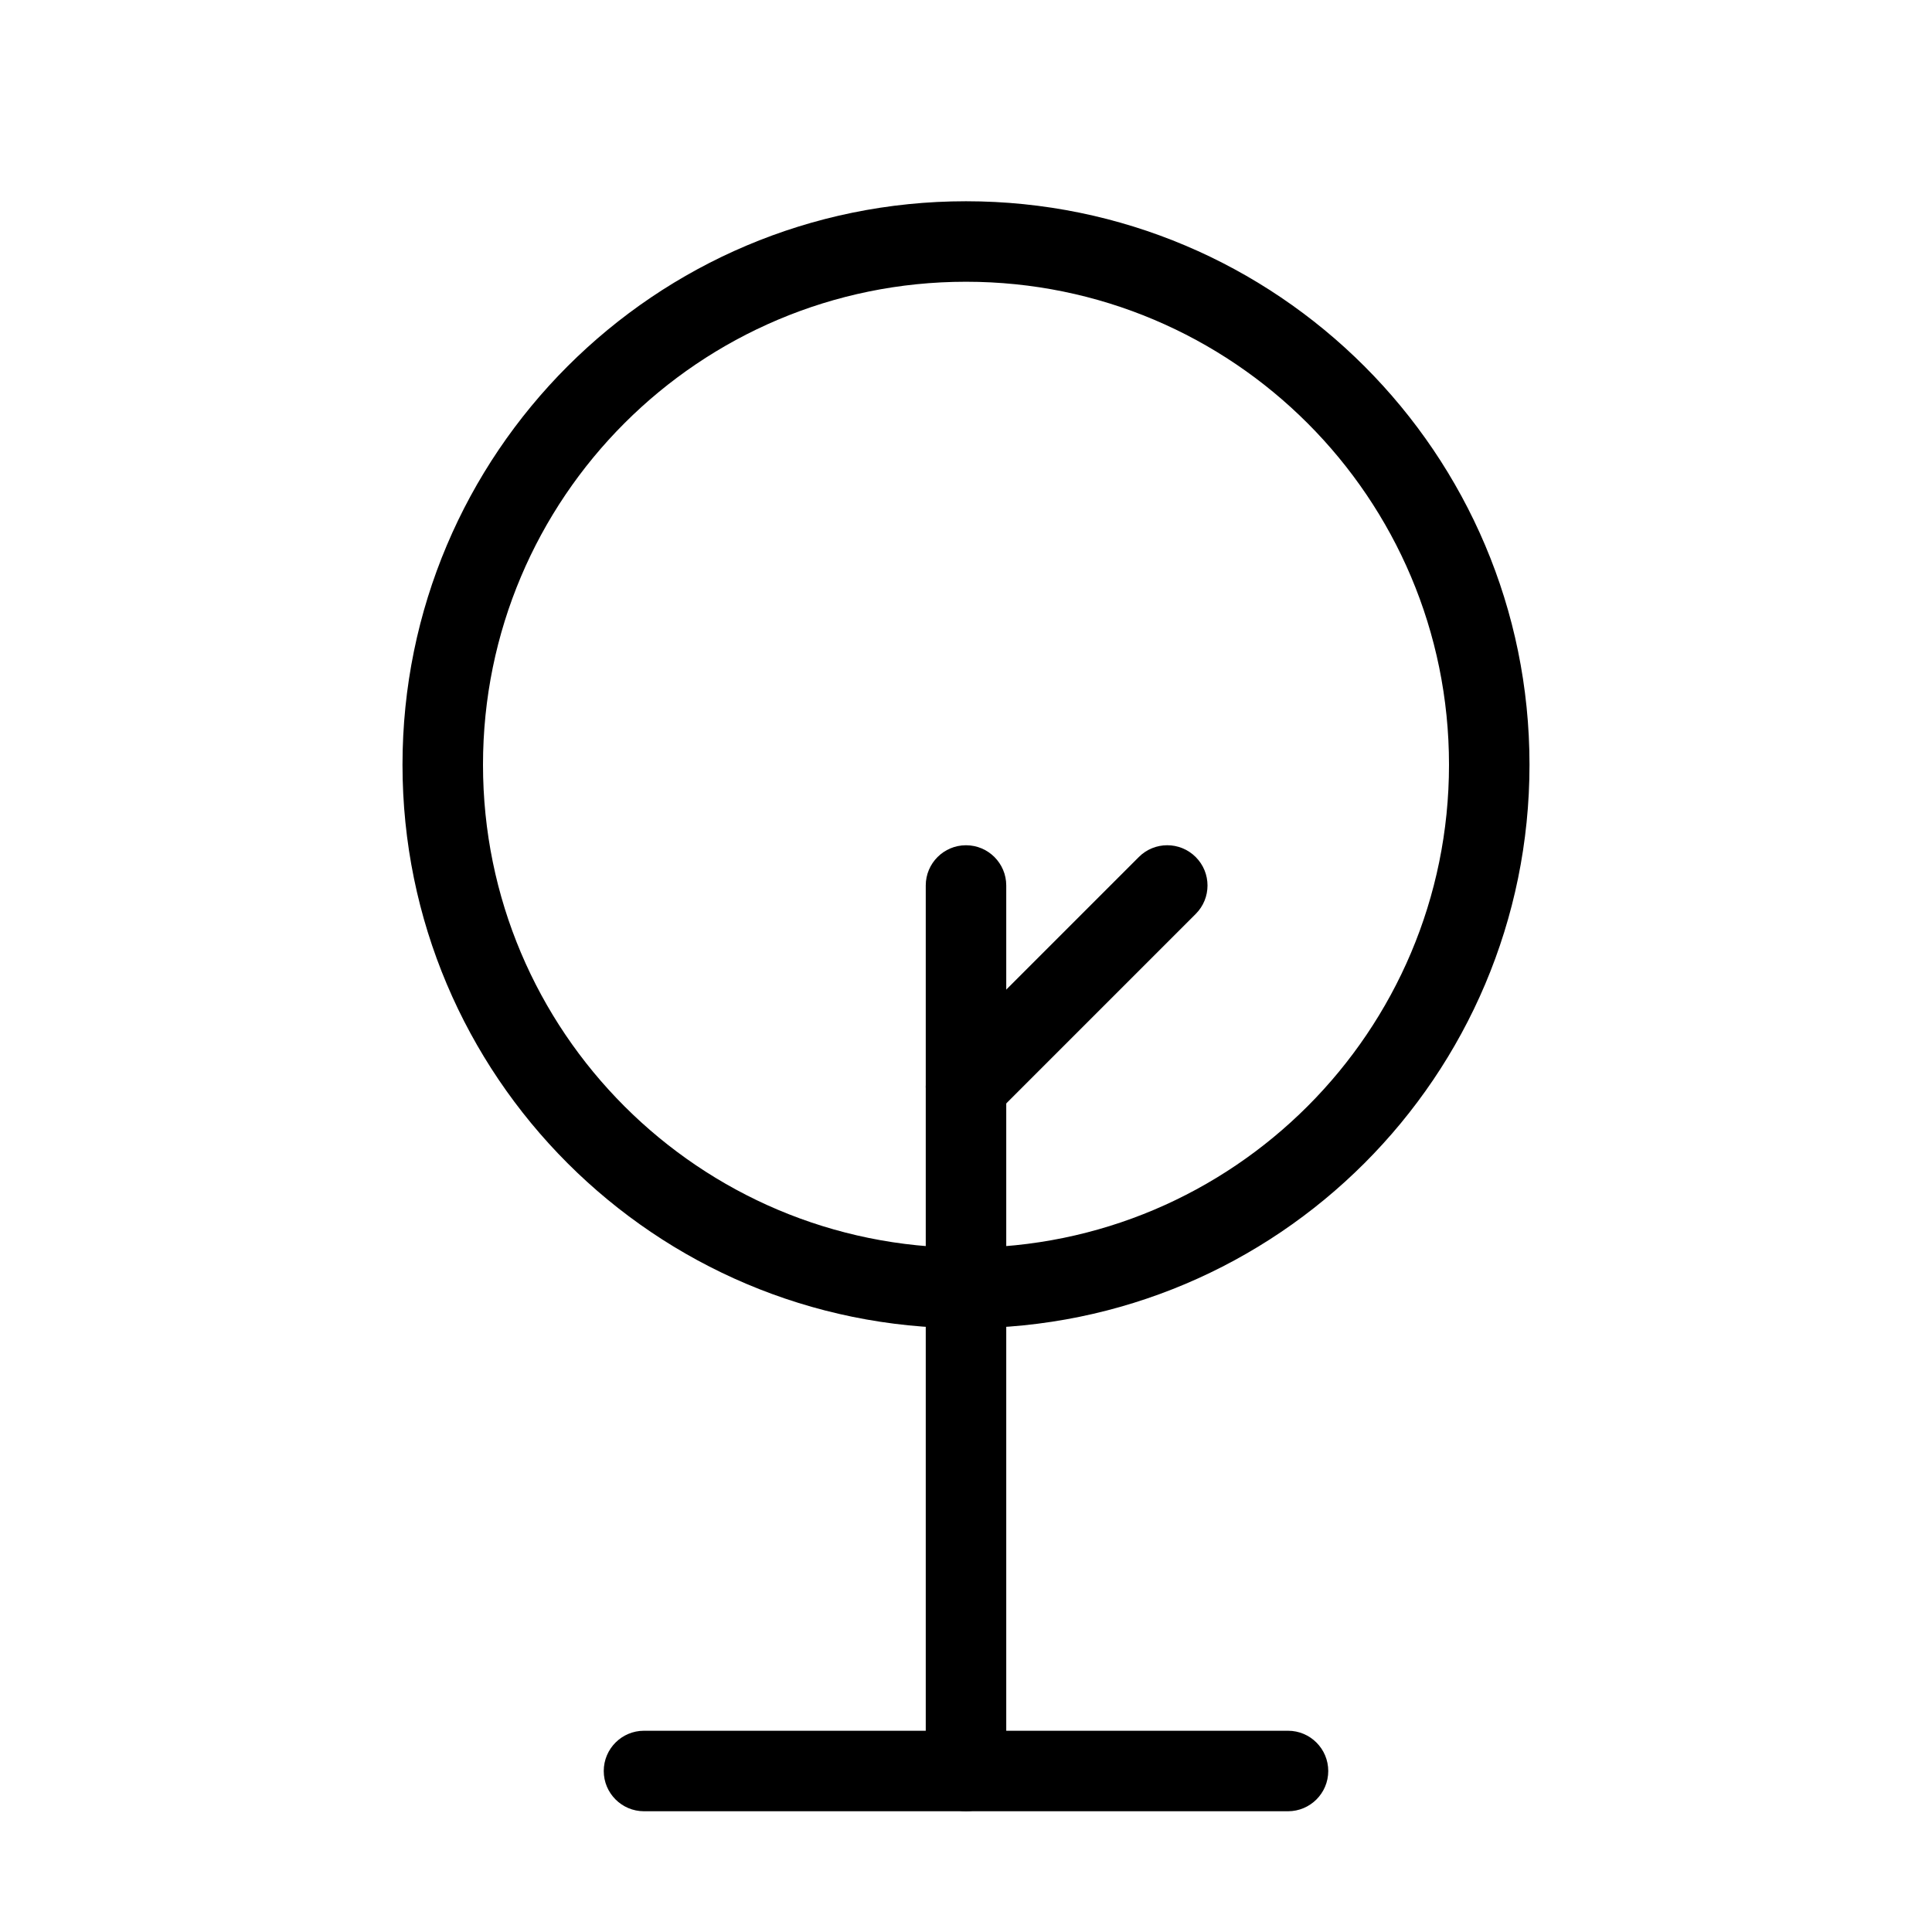
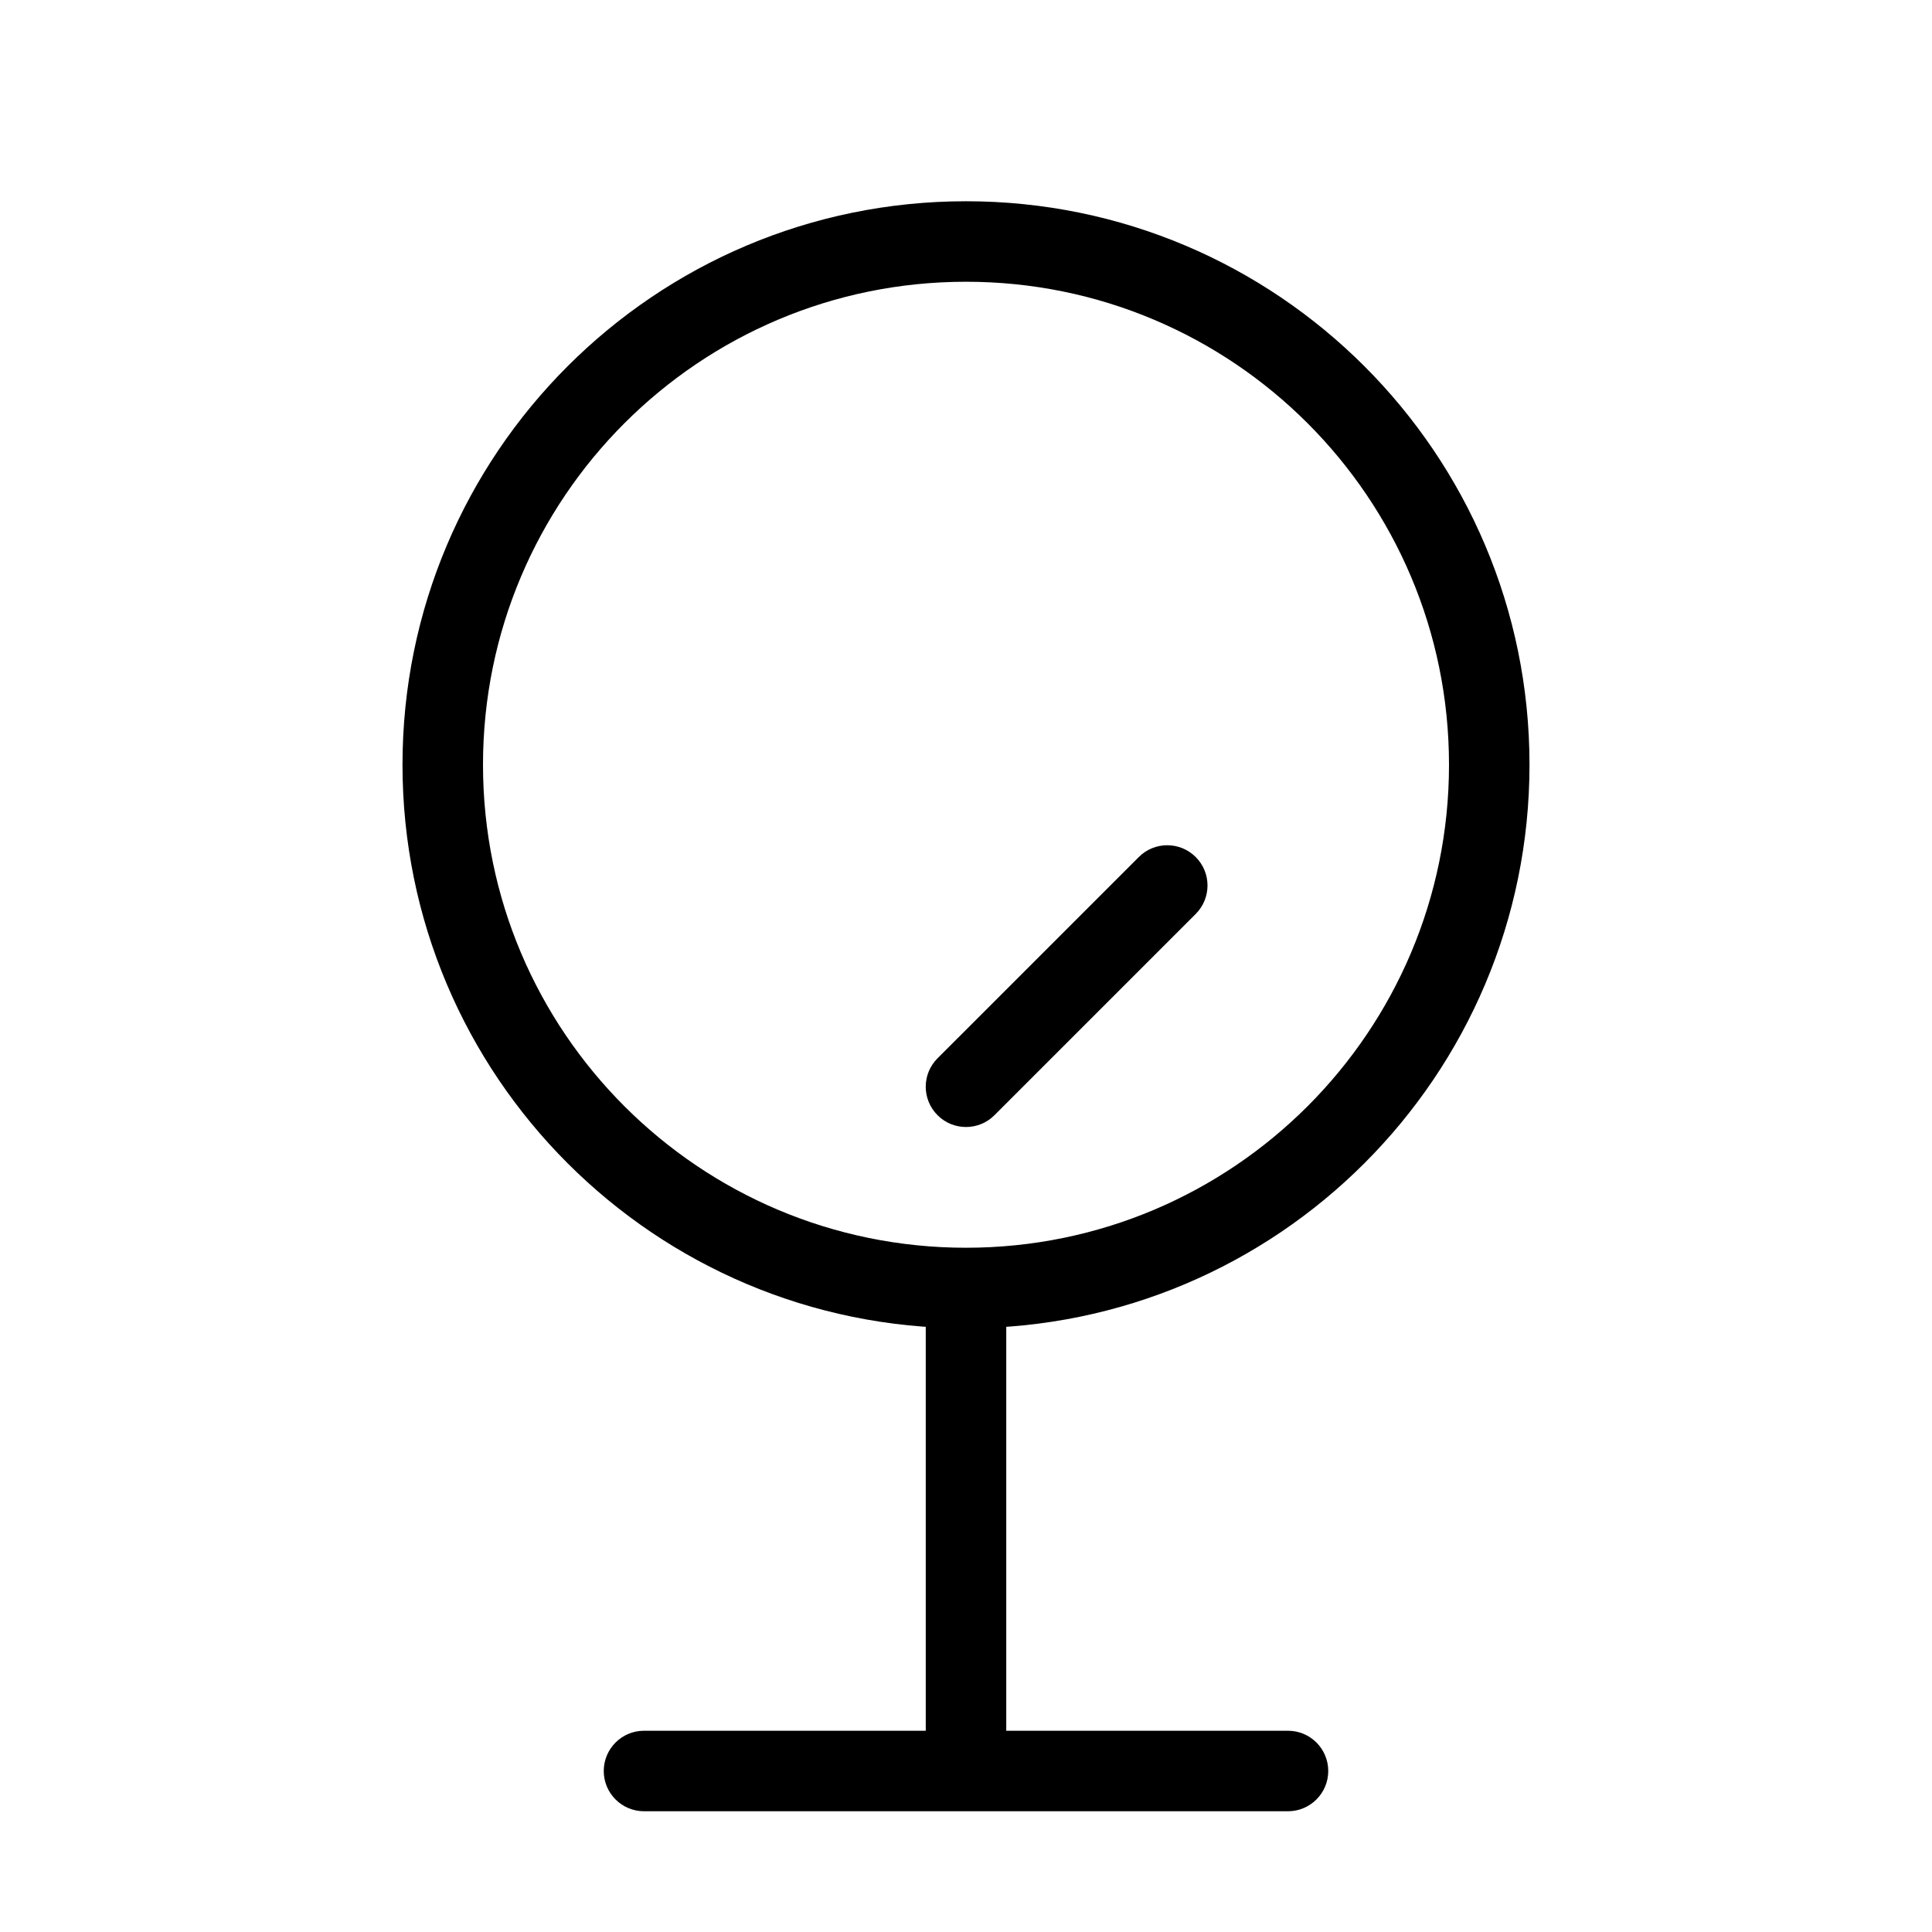
<svg xmlns="http://www.w3.org/2000/svg" width="48" height="48" viewBox="0 0 48 48">
  <path d="M36 19C36 12.372 30.628 7 24 7C17.372 7 12 12.372 12 19C12 25.628 17.372 31 24 31C30.628 31 36 25.628 36 19ZM38 19C38 26.732 31.732 33 24 33C16.268 33 10 26.732 10 19C10 11.268 16.268 5 24 5C31.732 5 38 11.268 38 19Z" fill="currentColor" />
-   <path d="M23 44V22C23 21.448 23.448 21 24 21C24.552 21 25 21.448 25 22V44C25 44.552 24.552 45 24 45C23.448 45 23 44.552 23 44Z" fill="currentColor" />
-   <path d="M28.293 21.293C28.683 20.902 29.317 20.902 29.707 21.293C30.098 21.683 30.098 22.317 29.707 22.707L24.707 27.707C24.317 28.098 23.683 28.098 23.293 27.707C22.902 27.317 22.902 26.683 23.293 26.293L28.293 21.293Z" fill="currentColor" />
+   <path d="M25 32V44H23V32H25Z" fill="currentColor" />
+   <path d="M28.293 21.293C28.683 20.902 29.317 20.902 29.707 21.293C30.098 21.683 30.098 22.316 29.707 22.707L24.707 27.707C24.317 28.098 23.683 28.098 23.293 27.707C22.902 27.316 22.902 26.683 23.293 26.293L28.293 21.293Z" fill="currentColor" />
  <path d="M32 43C32.552 43 33 43.448 33 44C33 44.552 32.552 45 32 45H16C15.448 45 15 44.552 15 44C15 43.448 15.448 43 16 43H32Z" fill="currentColor" />
</svg>
